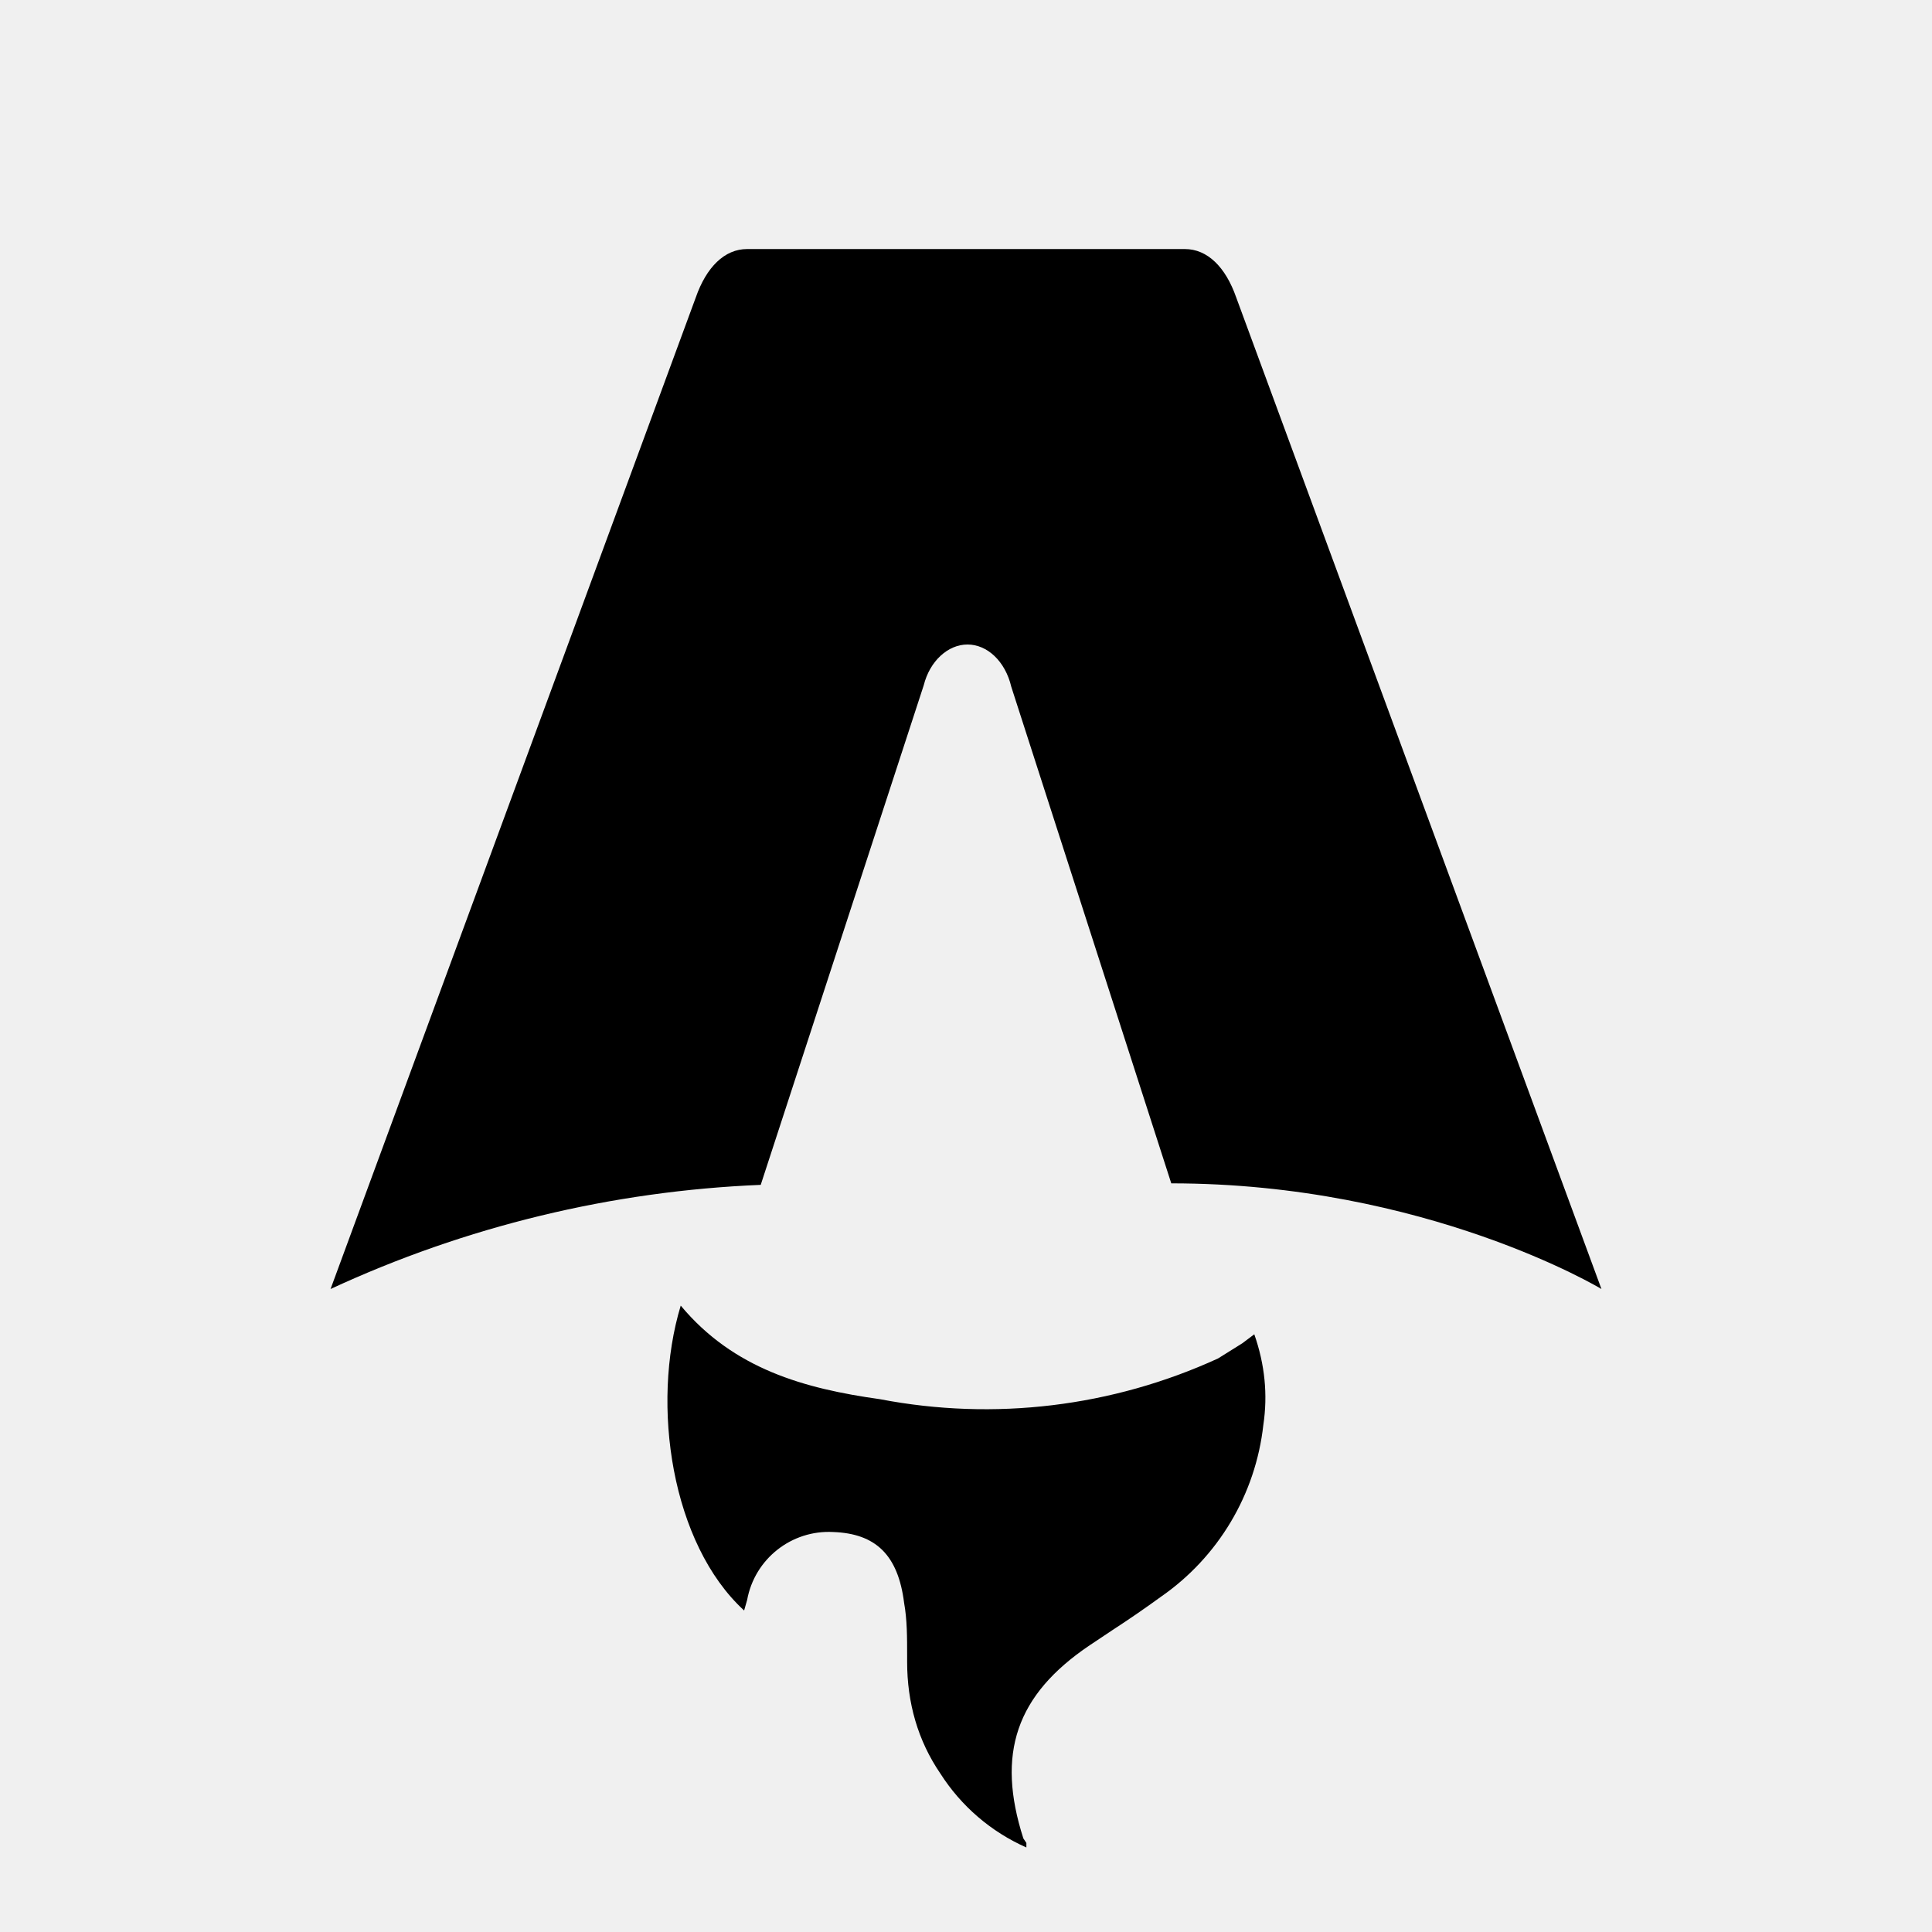
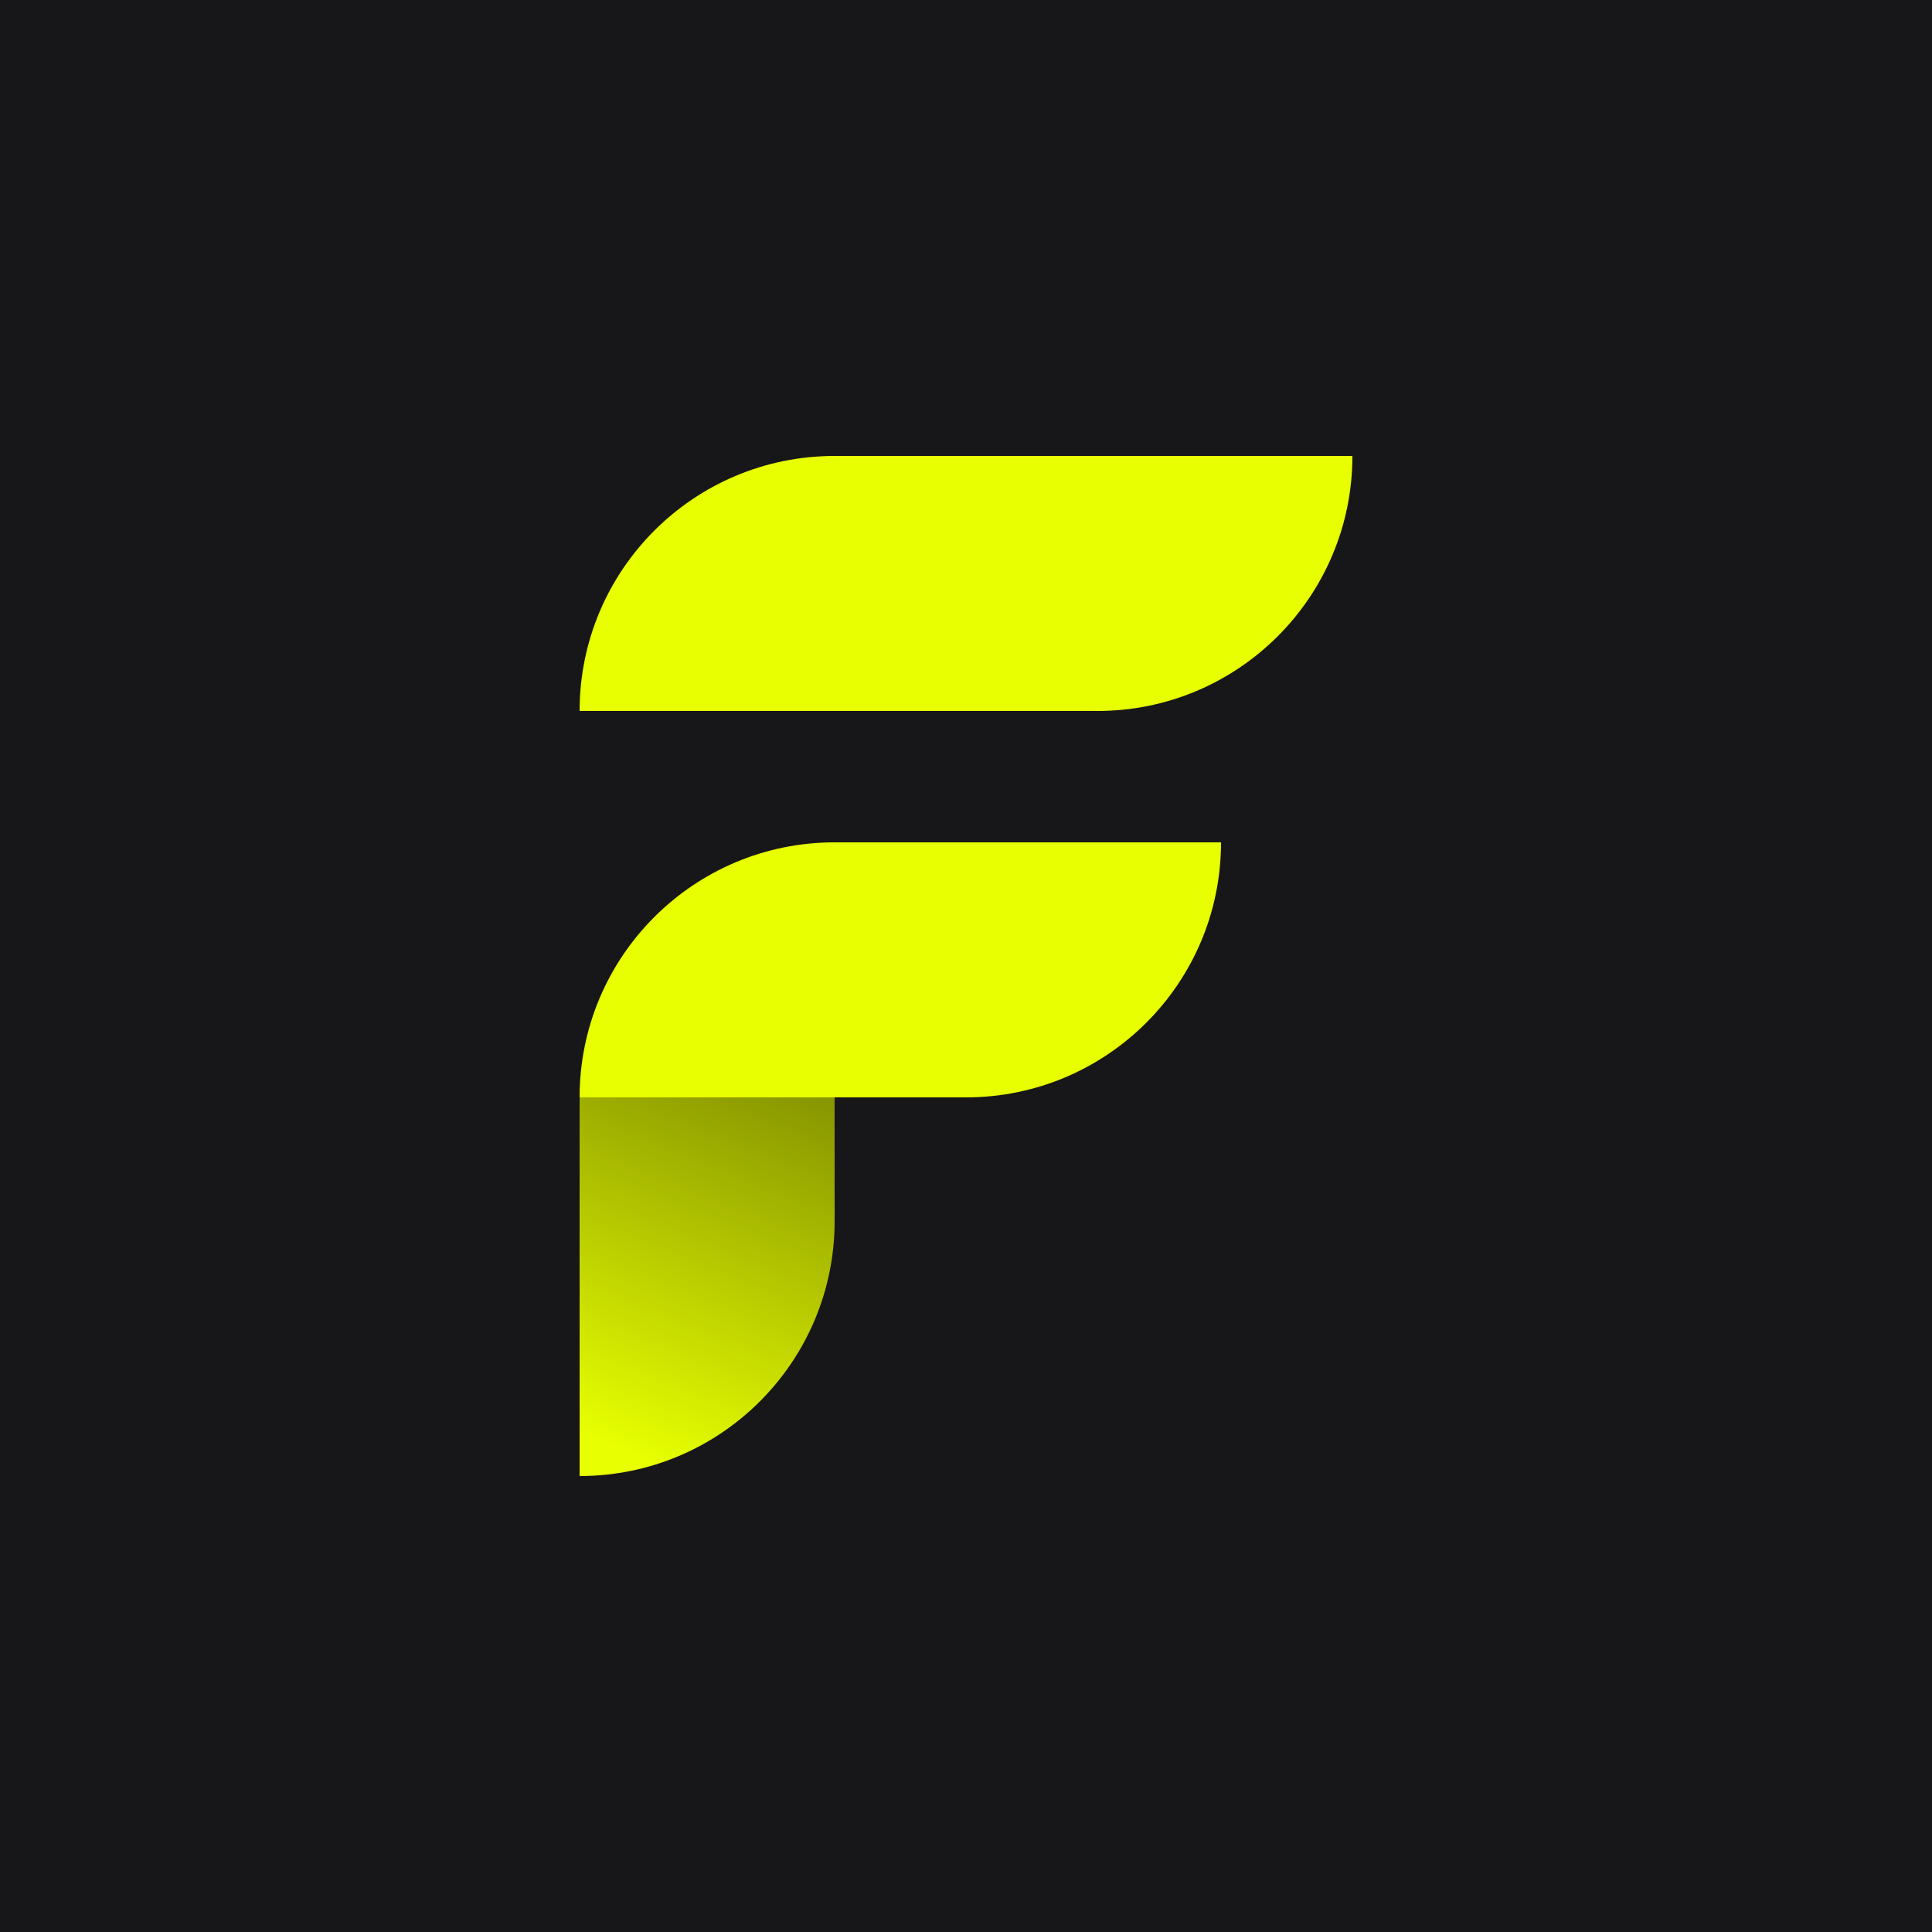
- <svg xmlns="http://www.w3.org/2000/svg" fill="none" viewBox="0 0 128 128">
-   <path d="M50.4 78.5a75.1 75.1 0 0 0-28.5 6.9l24.2-65.7c.7-2 1.9-3.2 3.4-3.2h29c1.5 0 2.7 1.2 3.4 3.2l24.2 65.7s-11.6-7-28.5-7L67 45.5c-.4-1.7-1.6-2.8-2.9-2.8-1.3 0-2.5 1.1-2.9 2.7L50.4 78.5Zm-1.1 28.2Zm-4.2-20.2c-2 6.6-.6 15.8 4.2 20.2a17.5 17.5 0 0 1 .2-.7 5.5 5.5 0 0 1 5.7-4.5c2.8.1 4.3 1.5 4.7 4.7.2 1.1.2 2.3.2 3.5v.4c0 2.7.7 5.2 2.2 7.4a13 13 0 0 0 5.7 4.9v-.3l-.2-.3c-1.8-5.6-.5-9.5 4.4-12.8l1.5-1a73 73 0 0 0 3.2-2.2 16 16 0 0 0 6.8-11.4c.3-2 .1-4-.6-6l-.8.6-1.6 1a37 37 0 0 1-22.4 2.7c-5-.7-9.7-2-13.2-6.2Z" />
-   <style>
-         path { fill: #000; }
-         @media (prefers-color-scheme: dark) {
-             path { fill: #FFF; }
-         }
-     </style>
+ <svg xmlns="http://www.w3.org/2000/svg" width="135px" height="135px" viewBox="0 0 135 135" version="1.1">
+   <defs>
+     <linearGradient x1="58.299%" y1="0%" x2="41.701%" y2="100%" id="linearGradient-1">
+       <stop stop-color="#5A6300" offset="0%" />
+       <stop stop-color="#E7FF00" offset="100%" />
+     </linearGradient>
+   </defs>
+   <g id="favicon" stroke="none" stroke-width="1" fill="none" fill-rule="evenodd">
+     <rect fill="#171719" x="0" y="0" width="135" height="135" />
+     <g id="Group-2" transform="translate(40.5, 31.86)">
+       <path d="M17.82,27.54 L17.82,27.54 L17.82,53.46 C17.82,63.302 9.842,71.28 -5.68434189e-14,71.28 L-5.68434189e-14,71.28 L-5.68434189e-14,45.36 C-5.80486812e-14,35.518 7.978,27.54 17.82,27.54 Z" id="Rectangle" fill="url(#linearGradient-1)" />
+       <path d="M17.82,0 L54,0 L54,0 C54,9.842 46.022,17.82 36.18,17.82 L-5.68434189e-14,17.82 L-5.68434189e-14,17.82 C-5.80486812e-14,7.978 7.978,1.20526238e-15 17.82,0 Z" id="Rectangle" fill="#E7FF00" />
+       <path d="M17.82,27 L44.82,27 L44.82,27 C44.82,36.842 36.842,44.82 27,44.82 L-5.68434189e-14,44.82 L-5.68434189e-14,44.82 C-5.80486812e-14,34.978 7.978,27 17.82,27 Z" id="Rectangle" fill="#E7FF00" />
+     </g>
+   </g>
</svg>
